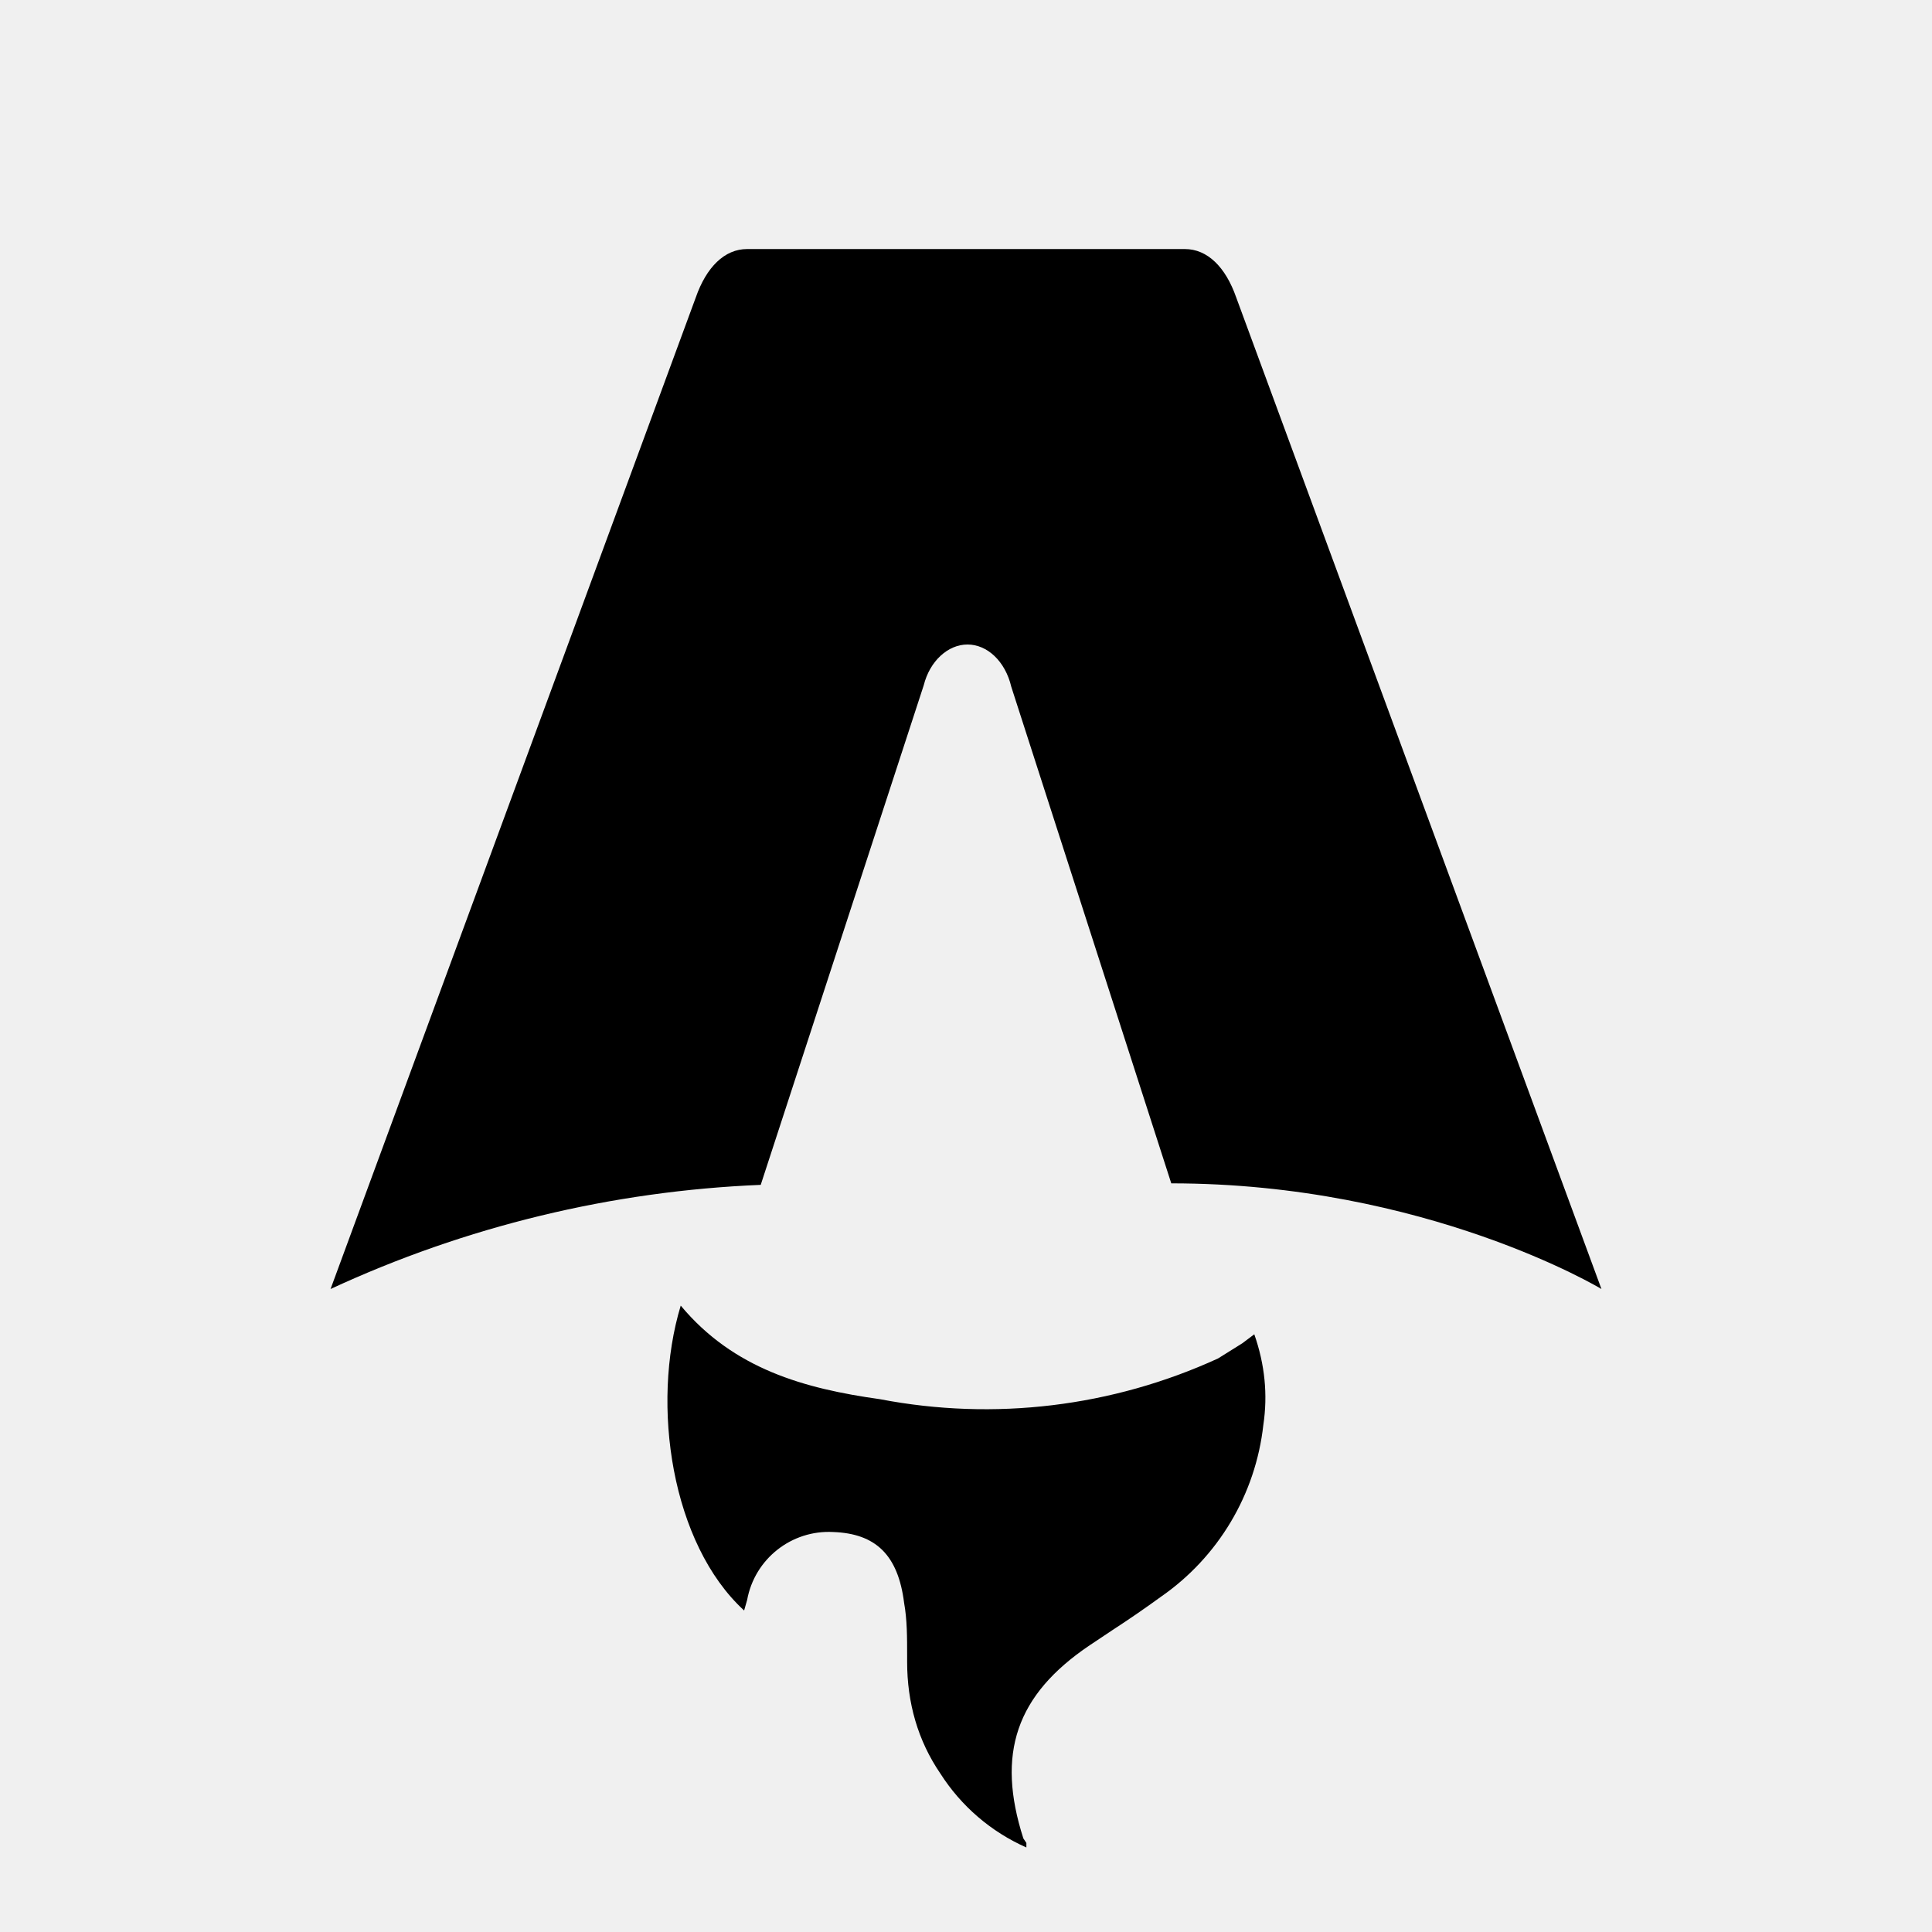
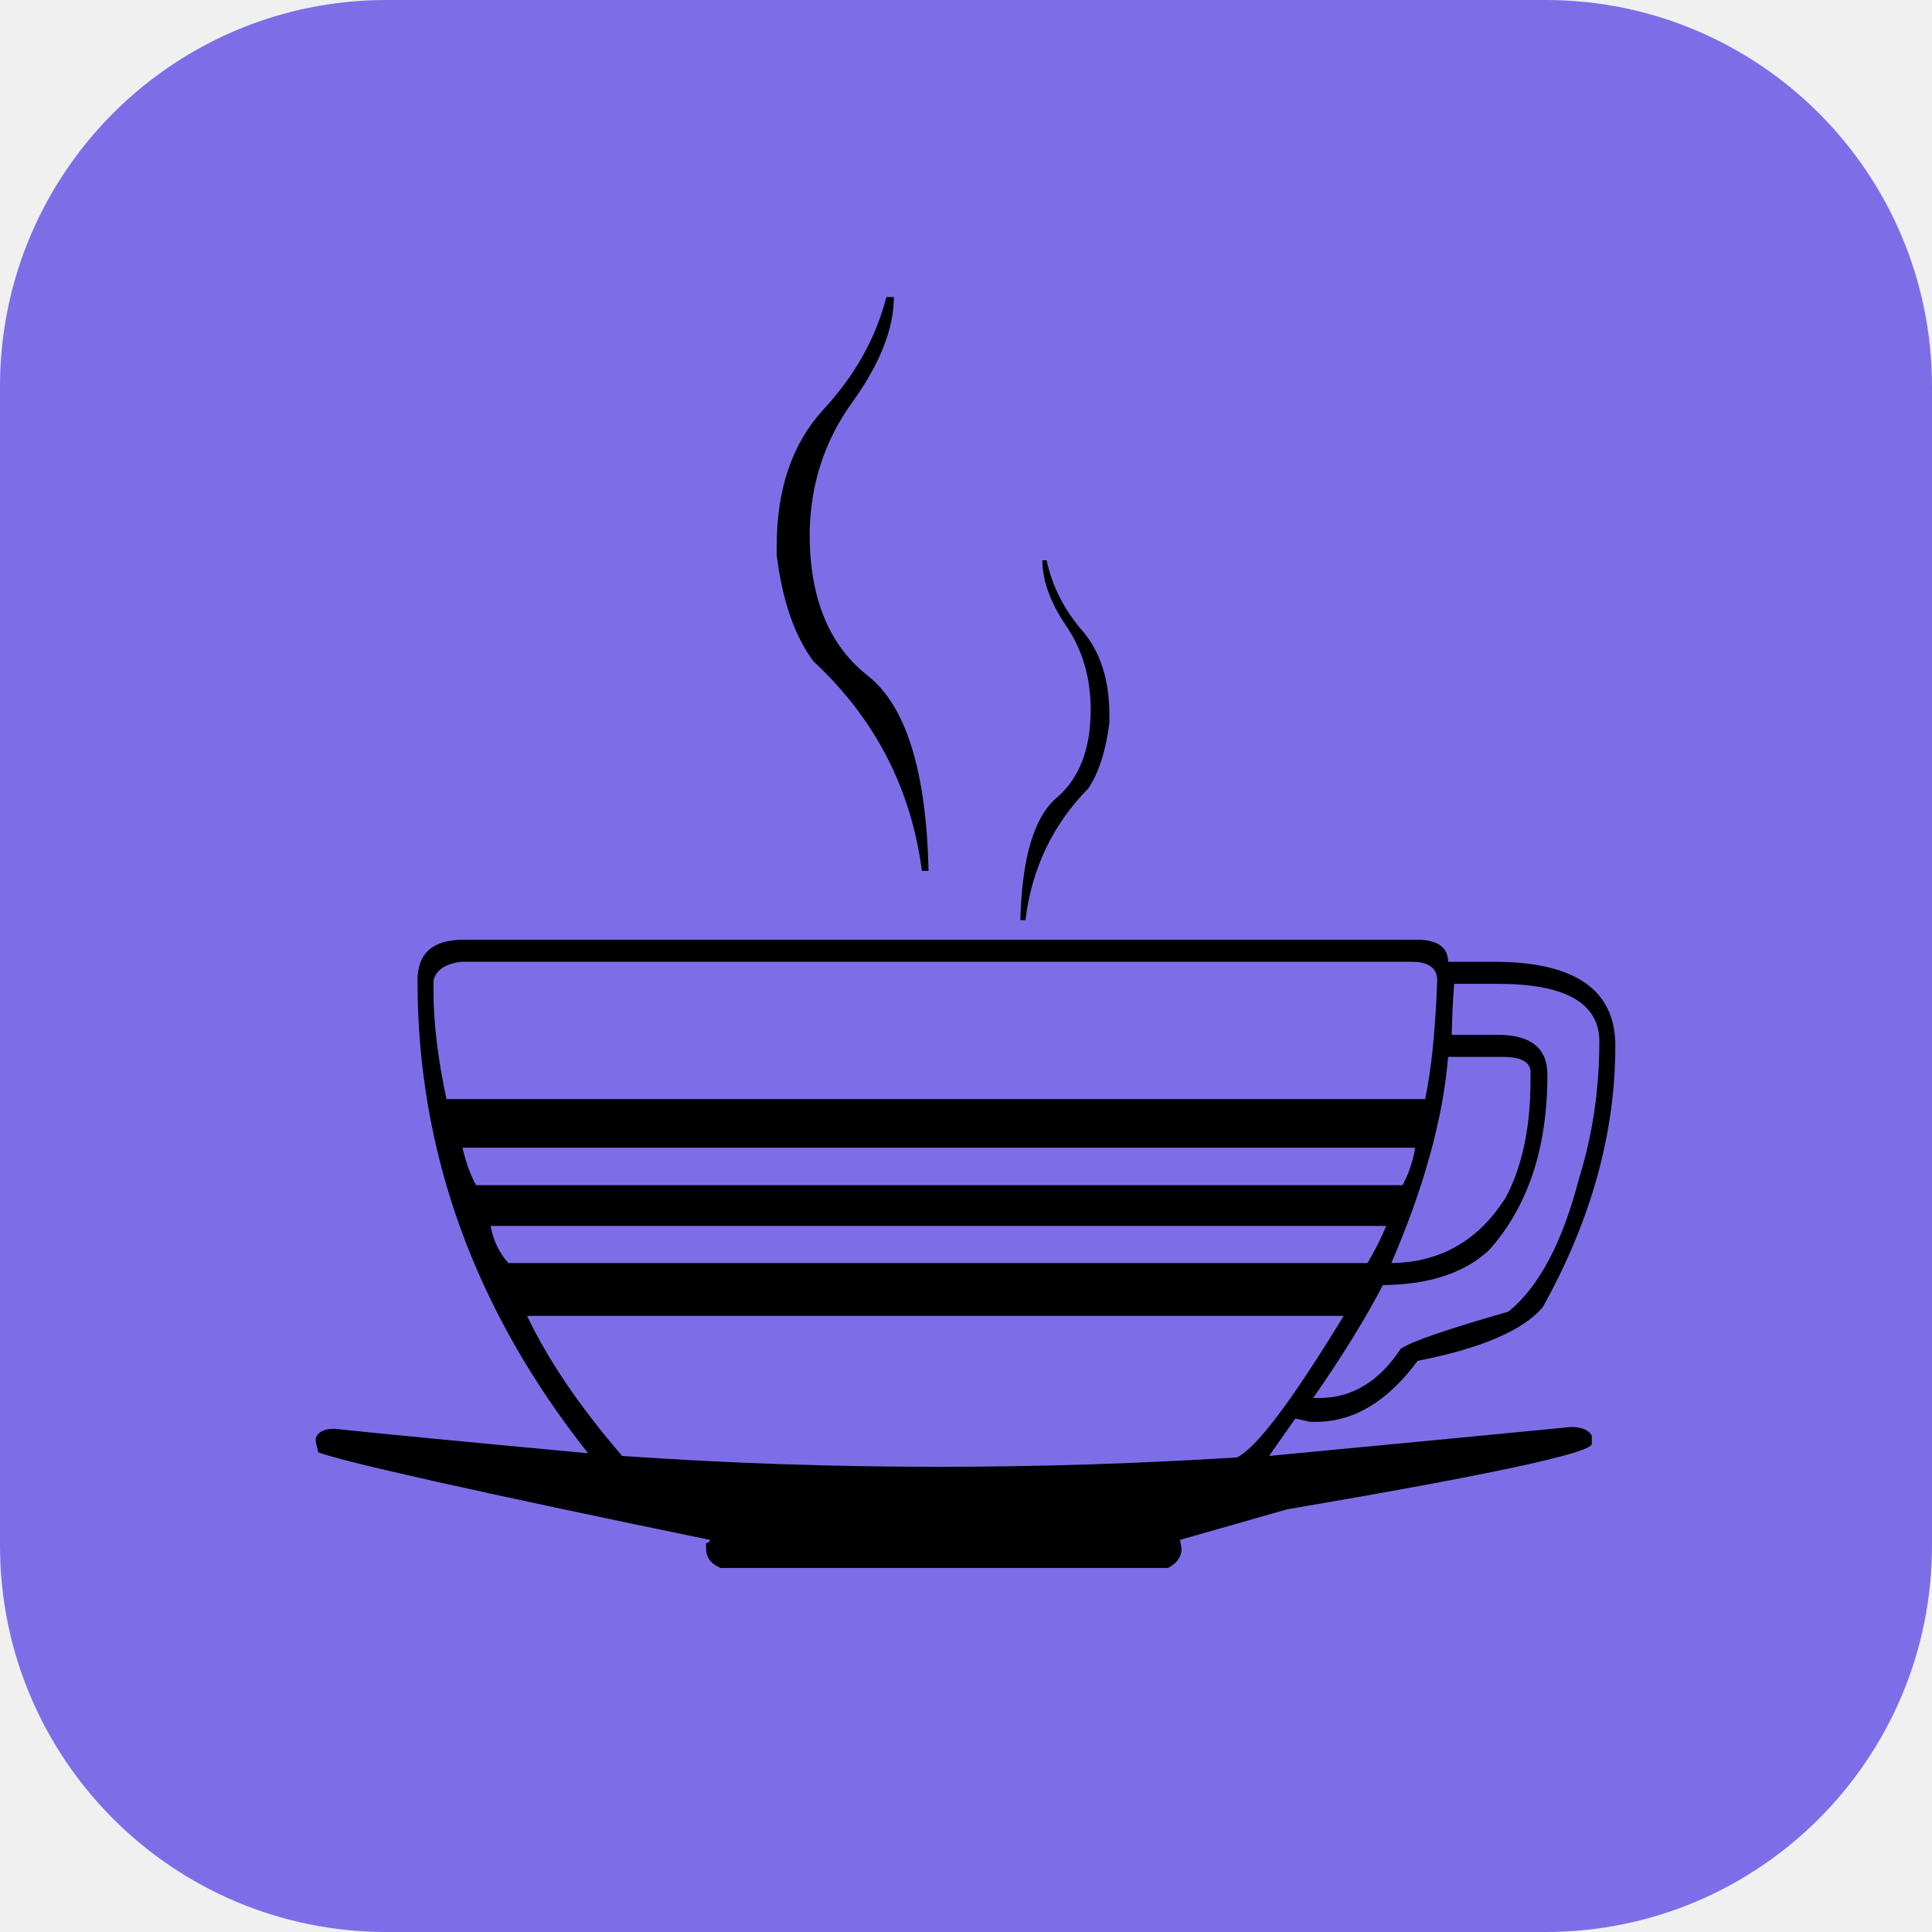
- <svg xmlns="http://www.w3.org/2000/svg" fill="none" viewBox="0 0 128 128">
-   <path d="M50.4 78.5a75.1 75.1 0 0 0-28.5 6.9l24.2-65.7c.7-2 1.9-3.2 3.4-3.2h29c1.5 0 2.7 1.2 3.4 3.2l24.2 65.7s-11.6-7-28.5-7L67 45.5c-.4-1.7-1.6-2.8-2.9-2.8-1.3 0-2.5 1.1-2.9 2.7L50.4 78.5Zm-1.1 28.2Zm-4.2-20.2c-2 6.6-.6 15.8 4.2 20.2a17.5 17.5 0 0 1 .2-.7 5.5 5.5 0 0 1 5.7-4.5c2.8.1 4.3 1.5 4.7 4.7.2 1.1.2 2.3.2 3.5v.4c0 2.7.7 5.2 2.2 7.4a13 13 0 0 0 5.7 4.9v-.3l-.2-.3c-1.8-5.6-.5-9.5 4.4-12.8l1.5-1a73 73 0 0 0 3.2-2.2 16 16 0 0 0 6.8-11.4c.3-2 .1-4-.6-6l-.8.6-1.6 1a37 37 0 0 1-22.4 2.7c-5-.7-9.7-2-13.2-6.2Z" />
-   <style>
-         path { fill: #000; }
-         @media (prefers-color-scheme: dark) {
-             path { fill: #FFF; }
-         }
-     </style>
+ <svg xmlns="http://www.w3.org/2000/svg" width="256" height="256" viewBox="0 0 100 100">
+   <rect width="100" height="100" rx="20" fill="#7d6ee7" />
+   <text x="50%" y="50%" dominant-baseline="central" text-anchor="middle" font-size="90">☕</text>
</svg>
